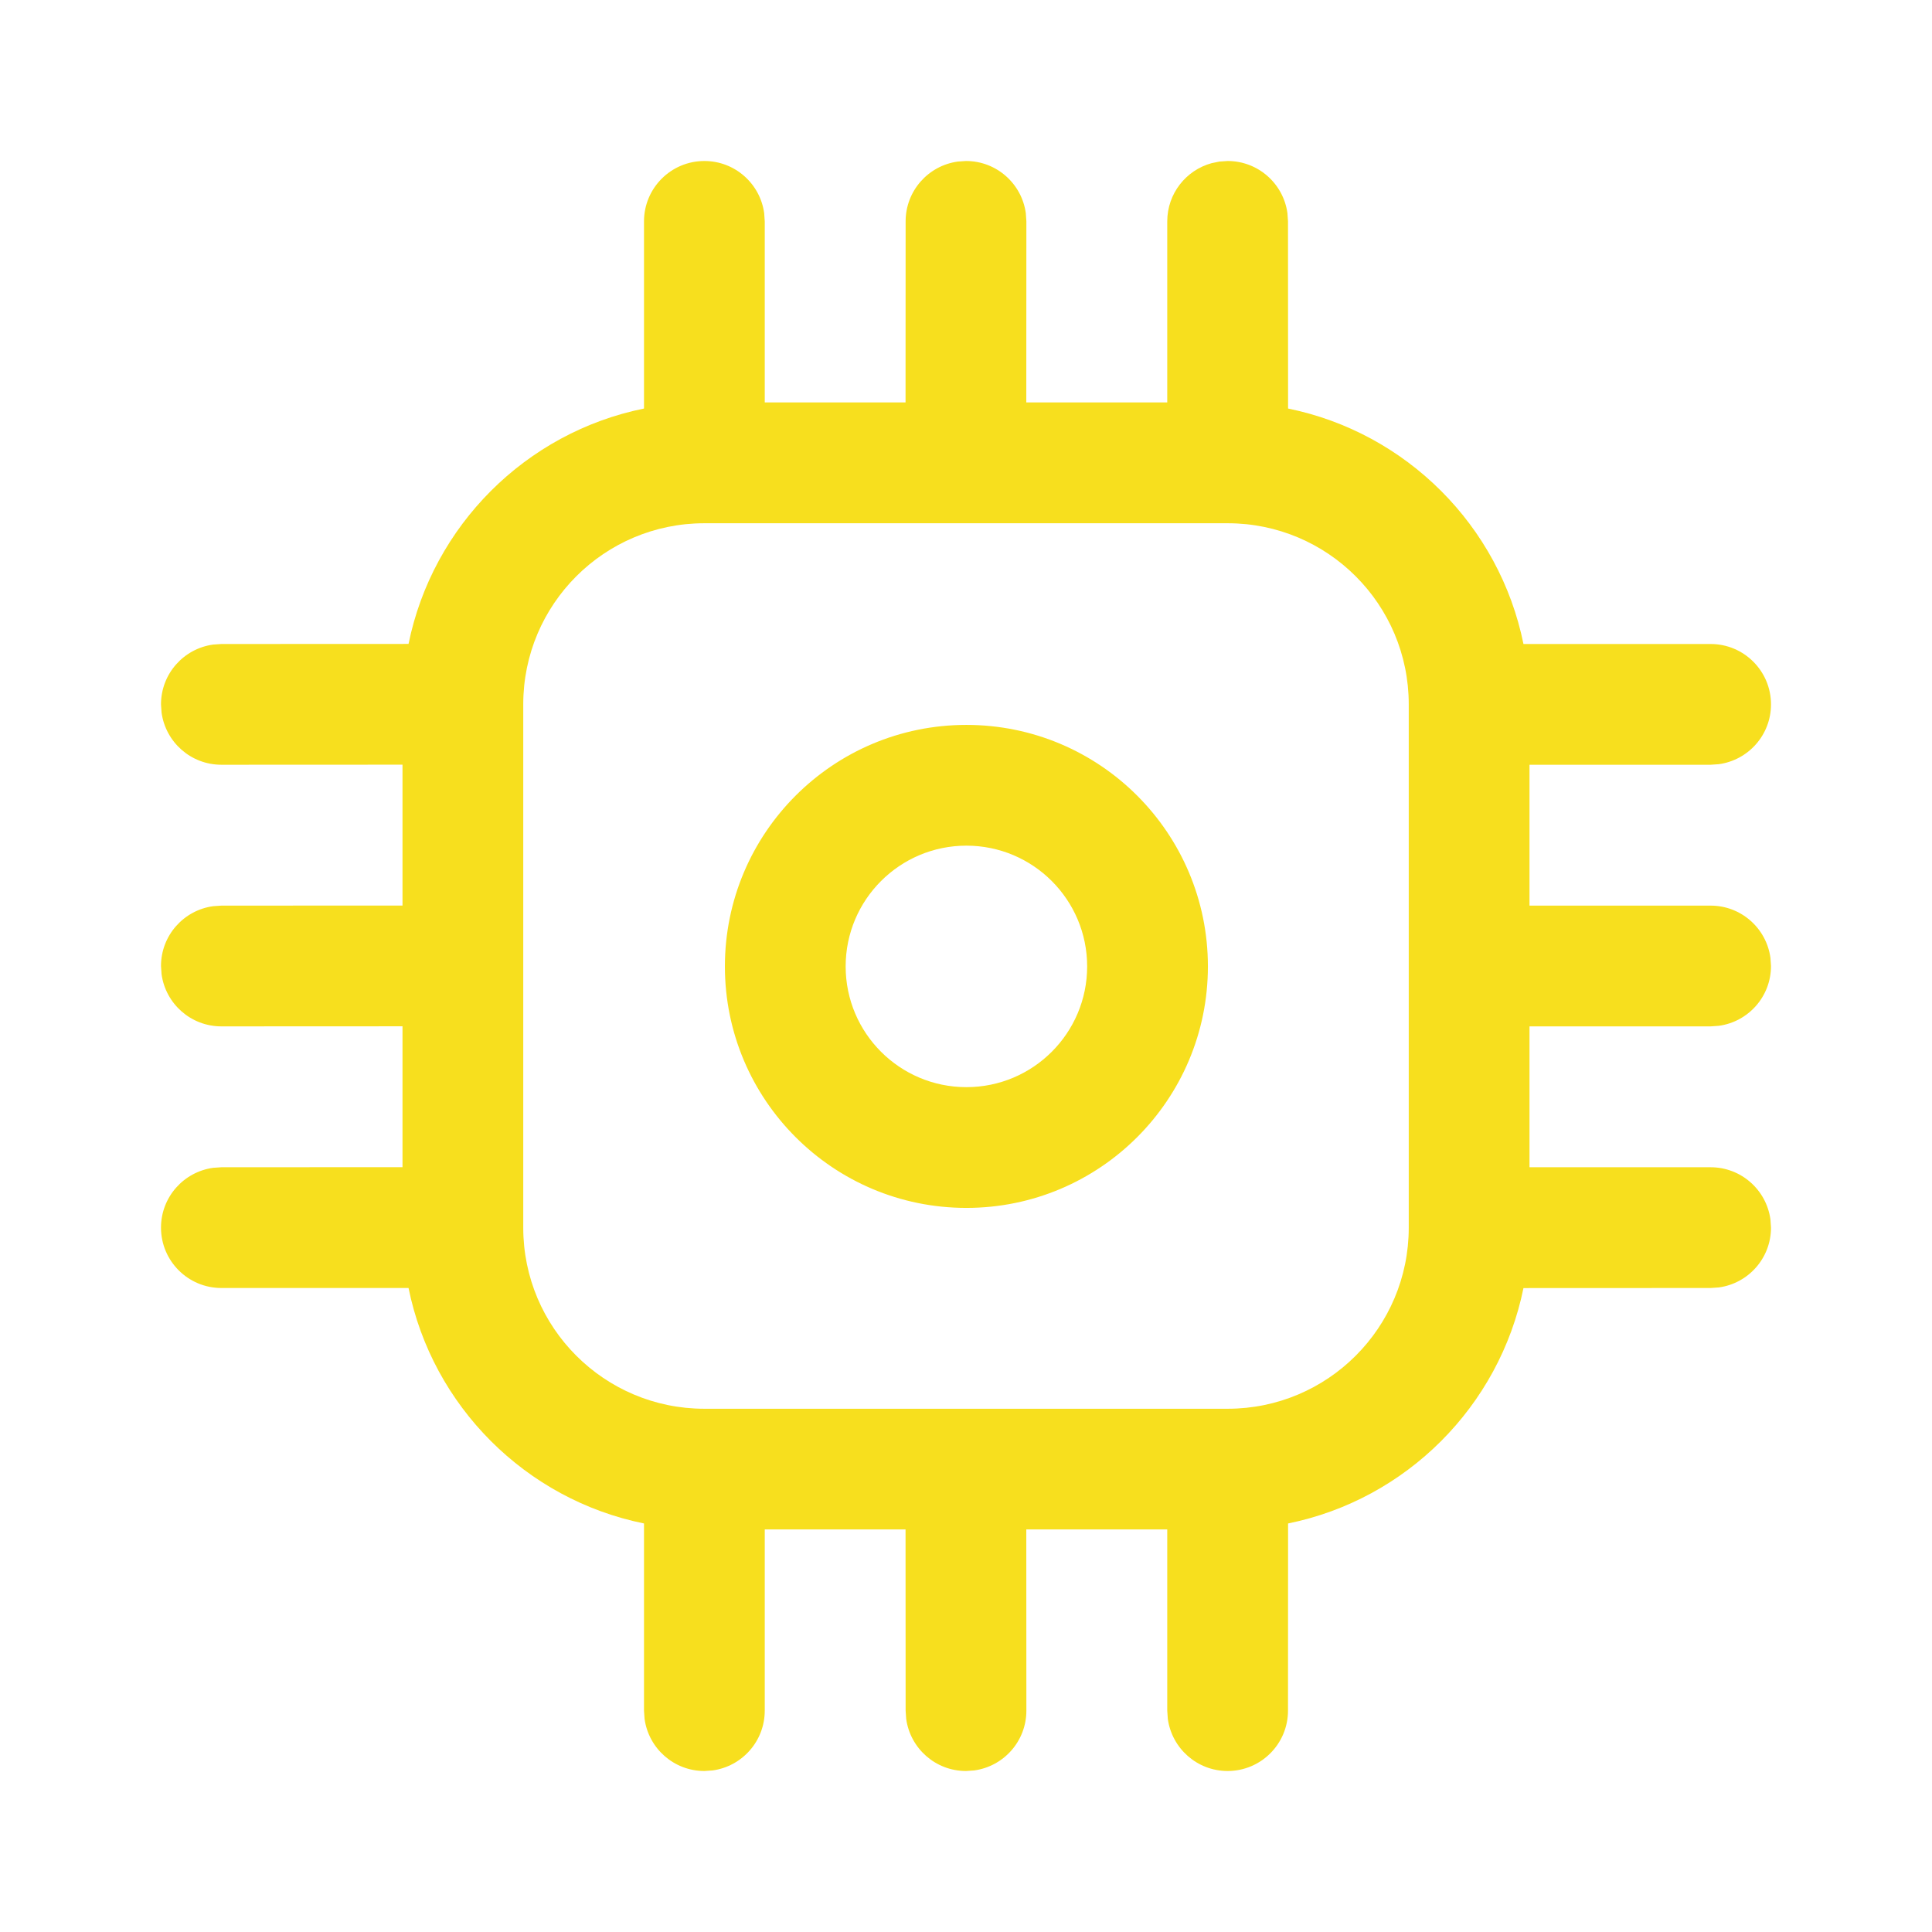
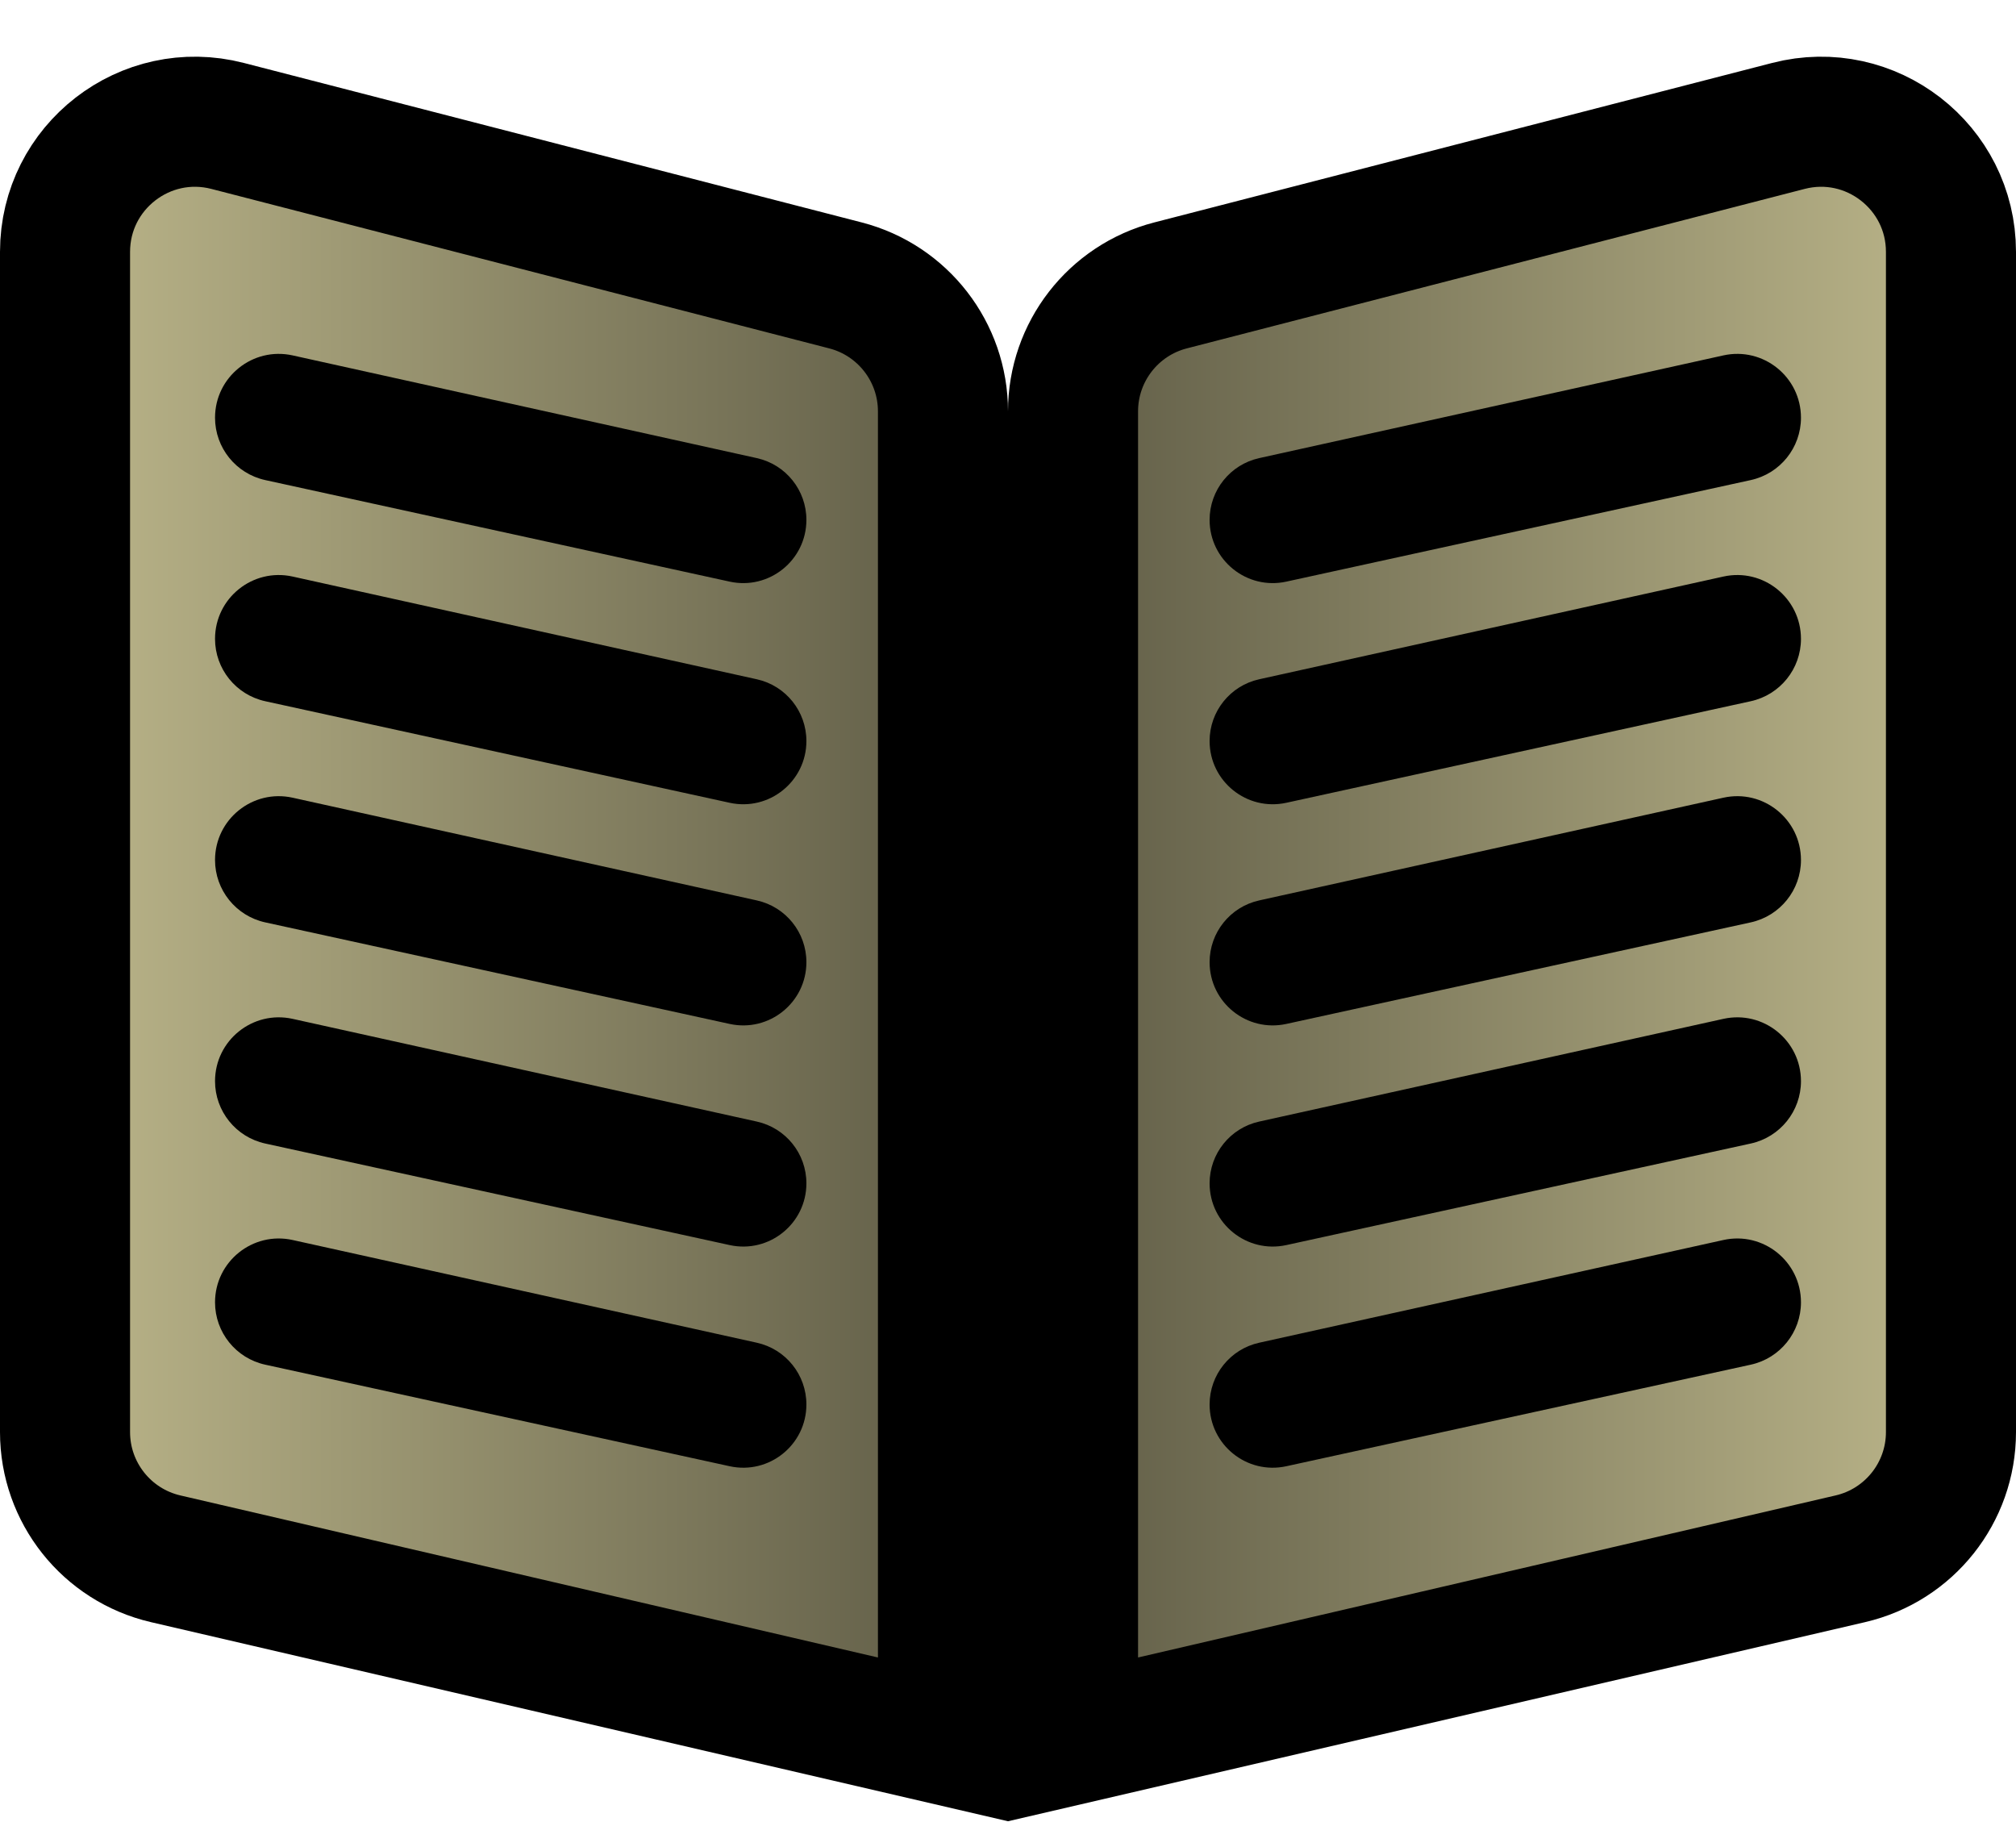
- <svg xmlns="http://www.w3.org/2000/svg" width="800px" height="800px" viewBox="0 0 24 24" version="1.1">
-   <g id="🔍-Product-Icons" stroke="none" stroke-width="1" fill="none" fill-rule="evenodd">
-     <g id="ic_fluent_developer_board_24_regular" fill="#F7DF1E" fill-rule="nonzero">
-       <path d="M15.25,2 C15.63,2 15.943,2.282 15.993,2.648 L16,2.75 L16.001,5.075 C17.47,5.374 18.627,6.531 18.925,8 L21.25,8 C21.664,8 22,8.336 22,8.75 C22,9.13 21.718,9.443 21.352,9.493 L21.25,9.5 L19,9.5 L19,11.25 L21.25,11.25 C21.63,11.25 21.943,11.532 21.993,11.898 L22,12 C22,12.38 21.718,12.693 21.352,12.743 L21.25,12.75 L19,12.75 L19,14.5 L21.25,14.5 C21.63,14.5 21.943,14.782 21.993,15.148 L22,15.25 C22,15.63 21.718,15.943 21.352,15.993 L21.25,16 L18.925,16.001 C18.626,17.47 17.469,18.627 16.001,18.925 L16,21.25 C16,21.664 15.664,22 15.25,22 C14.87,22 14.557,21.718 14.507,21.352 L14.5,21.25 L14.5,18.999 L12.749,18.999 L12.75,21.25 C12.75,21.63 12.468,21.943 12.102,21.993 L12,22 C11.62,22 11.307,21.718 11.257,21.352 L11.25,21.25 L11.249,18.999 L9.5,18.999 L9.5,21.25 C9.5,21.63 9.218,21.943 8.852,21.993 L8.75,22 C8.37,22 8.057,21.718 8.007,21.352 L8,21.25 L8,18.925 C6.531,18.627 5.373,17.469 5.075,16 L2.75,16 C2.336,16 2,15.664 2,15.25 C2,14.87 2.282,14.557 2.648,14.507 L2.75,14.5 L5,14.499 L5,12.749 L2.75,12.75 C2.37,12.75 2.057,12.468 2.007,12.102 L2,12 C2,11.62 2.282,11.307 2.648,11.257 L2.75,11.25 L5,11.249 L5,9.499 L2.75,9.5 C2.37,9.5 2.057,9.218 2.007,8.852 L2,8.75 C2,8.37 2.282,8.057 2.648,8.007 L2.75,8 L5.075,7.999 C5.374,6.53 6.531,5.373 8,5.075 L8,2.75 C8,2.336 8.336,2 8.75,2 C9.13,2 9.443,2.282 9.493,2.648 L9.5,2.75 L9.5,4.999 L11.249,4.999 L11.25,2.75 C11.25,2.37 11.532,2.057 11.898,2.007 L12,2 C12.38,2 12.693,2.282 12.743,2.648 L12.75,2.75 L12.749,4.999 L14.5,4.999 L14.5,2.75 C14.5,2.405 14.733,2.114 15.051,2.027 L15.148,2.007 L15.25,2 Z M15.25,6.5 L8.75,6.5 C7.507,6.5 6.5,7.507 6.5,8.75 L6.5,15.25 C6.5,16.493 7.507,17.5 8.75,17.5 L15.25,17.5 C16.493,17.5 17.5,16.493 17.5,15.25 L17.5,8.75 C17.5,7.507 16.493,6.5 15.25,6.5 Z M12.005,9.005 C13.662,9.005 15.005,10.348 15.005,12.005 C15.005,13.662 13.662,15.005 12.005,15.005 C10.348,15.005 9.005,13.662 9.005,12.005 C9.005,10.348 10.348,9.005 12.005,9.005 Z M12.005,10.505 C11.177,10.505 10.505,11.177 10.505,12.005 C10.505,12.833 11.177,13.505 12.005,13.505 C12.833,13.505 13.505,12.833 13.505,12.005 C13.505,11.177 12.833,10.505 12.005,10.505 Z" id="🎨Color">
- 
- </path>
-     </g>
-   </g>
+ <svg xmlns="http://www.w3.org/2000/svg" width="155" height="140" viewBox="0 0 155 140" fill="none">
+   <path d="M5 110.085L5 19.362C5 12.825 11.169 8.046 17.499 9.68L64.999 21.938C69.415 23.077 72.5 27.06 72.5 31.62L72.5 133.706L12.737 119.825C8.207 118.773 5 114.736 5 110.085Z" fill="url(#paint0_linear_3038_624)" stroke="black" stroke-width="10" />
+   <path d="M20.391 36.903C18.139 36.41 16.533 34.416 16.533 32.11C16.533 28.973 19.436 26.642 22.499 27.32L58.19 35.216C60.416 35.709 62 37.682 62 39.962C62 43.065 59.132 45.373 56.101 44.71L20.391 36.903Z" fill="black" />
+   <path d="M20.391 53.903C18.139 53.41 16.533 51.416 16.533 49.11C16.533 45.973 19.436 43.642 22.499 44.32L58.19 52.216C60.416 52.709 62 54.682 62 56.962C62 60.065 59.132 62.373 56.101 61.71L20.391 53.903Z" fill="black" />
+   <path d="M20.391 70.903C18.139 70.41 16.533 68.415 16.533 66.11C16.533 62.973 19.436 60.642 22.499 61.32L58.19 69.216C60.416 69.709 62 71.682 62 73.962C62 77.065 59.132 79.373 56.101 78.71L20.391 70.903Z" fill="black" />
+   <path d="M20.391 87.903C18.139 87.41 16.533 85.415 16.533 83.11C16.533 79.973 19.436 77.642 22.499 78.32L58.19 86.216C60.416 86.709 62 88.682 62 90.962C62 94.065 59.132 96.373 56.101 95.71L20.391 87.903Z" fill="black" />
+   <path d="M20.391 104.903C18.139 104.41 16.533 102.416 16.533 100.11C16.533 96.973 19.436 94.642 22.499 95.32L58.19 103.216C60.416 103.708 62 105.682 62 107.962C62 111.065 59.132 113.373 56.101 112.71L20.391 104.903Z" fill="black" />
+   <path d="M150 110.085L150 19.362C150 12.825 143.831 8.046 137.501 9.68L90.001 21.938C85.585 23.077 82.5 27.06 82.5 31.62L82.5 133.706L142.263 119.825C146.793 118.773 150 114.736 150 110.085Z" fill="url(#paint1_linear_3038_624)" stroke="black" stroke-width="10" />
+   <path d="M134.609 36.903C136.861 36.41 138.467 34.416 138.467 32.11C138.467 28.973 135.564 26.642 132.501 27.32L96.811 35.216C94.585 35.709 93 37.682 93 39.962C93 43.065 95.868 45.373 98.899 44.71L134.609 36.903Z" fill="black" />
+   <path d="M134.609 53.903C136.861 53.41 138.467 51.416 138.467 49.11C138.467 45.973 135.564 43.642 132.501 44.32L96.811 52.216C94.585 52.709 93 54.682 93 56.962C93 60.065 95.868 62.373 98.899 61.71L134.609 53.903Z" fill="black" />
+   <path d="M134.609 70.903C136.861 70.41 138.467 68.415 138.467 66.11C138.467 62.973 135.564 60.642 132.501 61.32L96.811 69.216C94.585 69.709 93 71.682 93 73.962C93 77.065 95.868 79.373 98.899 78.71L134.609 70.903Z" fill="black" />
+   <path d="M134.609 87.903C136.861 87.41 138.467 85.415 138.467 83.11C138.467 79.973 135.564 77.642 132.501 78.32L96.811 86.216C94.585 86.709 93 88.682 93 90.962C93 94.065 95.868 96.373 98.899 95.71L134.609 87.903Z" fill="black" />
+   <path d="M134.609 104.903C136.861 104.41 138.467 102.416 138.467 100.11C138.467 96.973 135.564 94.642 132.501 95.32L96.811 103.216C94.585 103.708 93 105.682 93 107.962C93 111.065 95.868 113.373 98.899 112.71L134.609 104.903Z" fill="black" />
+   <defs>
+     <linearGradient id="paint0_linear_3038_624" x1="-3.0598e-06" y1="70" x2="77.5" y2="70" gradientUnits="userSpaceOnUse">
+       <stop stop-color="#C1BB8E" />
+       <stop offset="1" stop-color="#5B5843" />
+     </linearGradient>
+     <linearGradient id="paint1_linear_3038_624" x1="155" y1="70" x2="77.5" y2="70" gradientUnits="userSpaceOnUse">
+       <stop stop-color="#C1BB8E" />
+       <stop offset="1" stop-color="#5B5843" />
+     </linearGradient>
+   </defs>
</svg>
